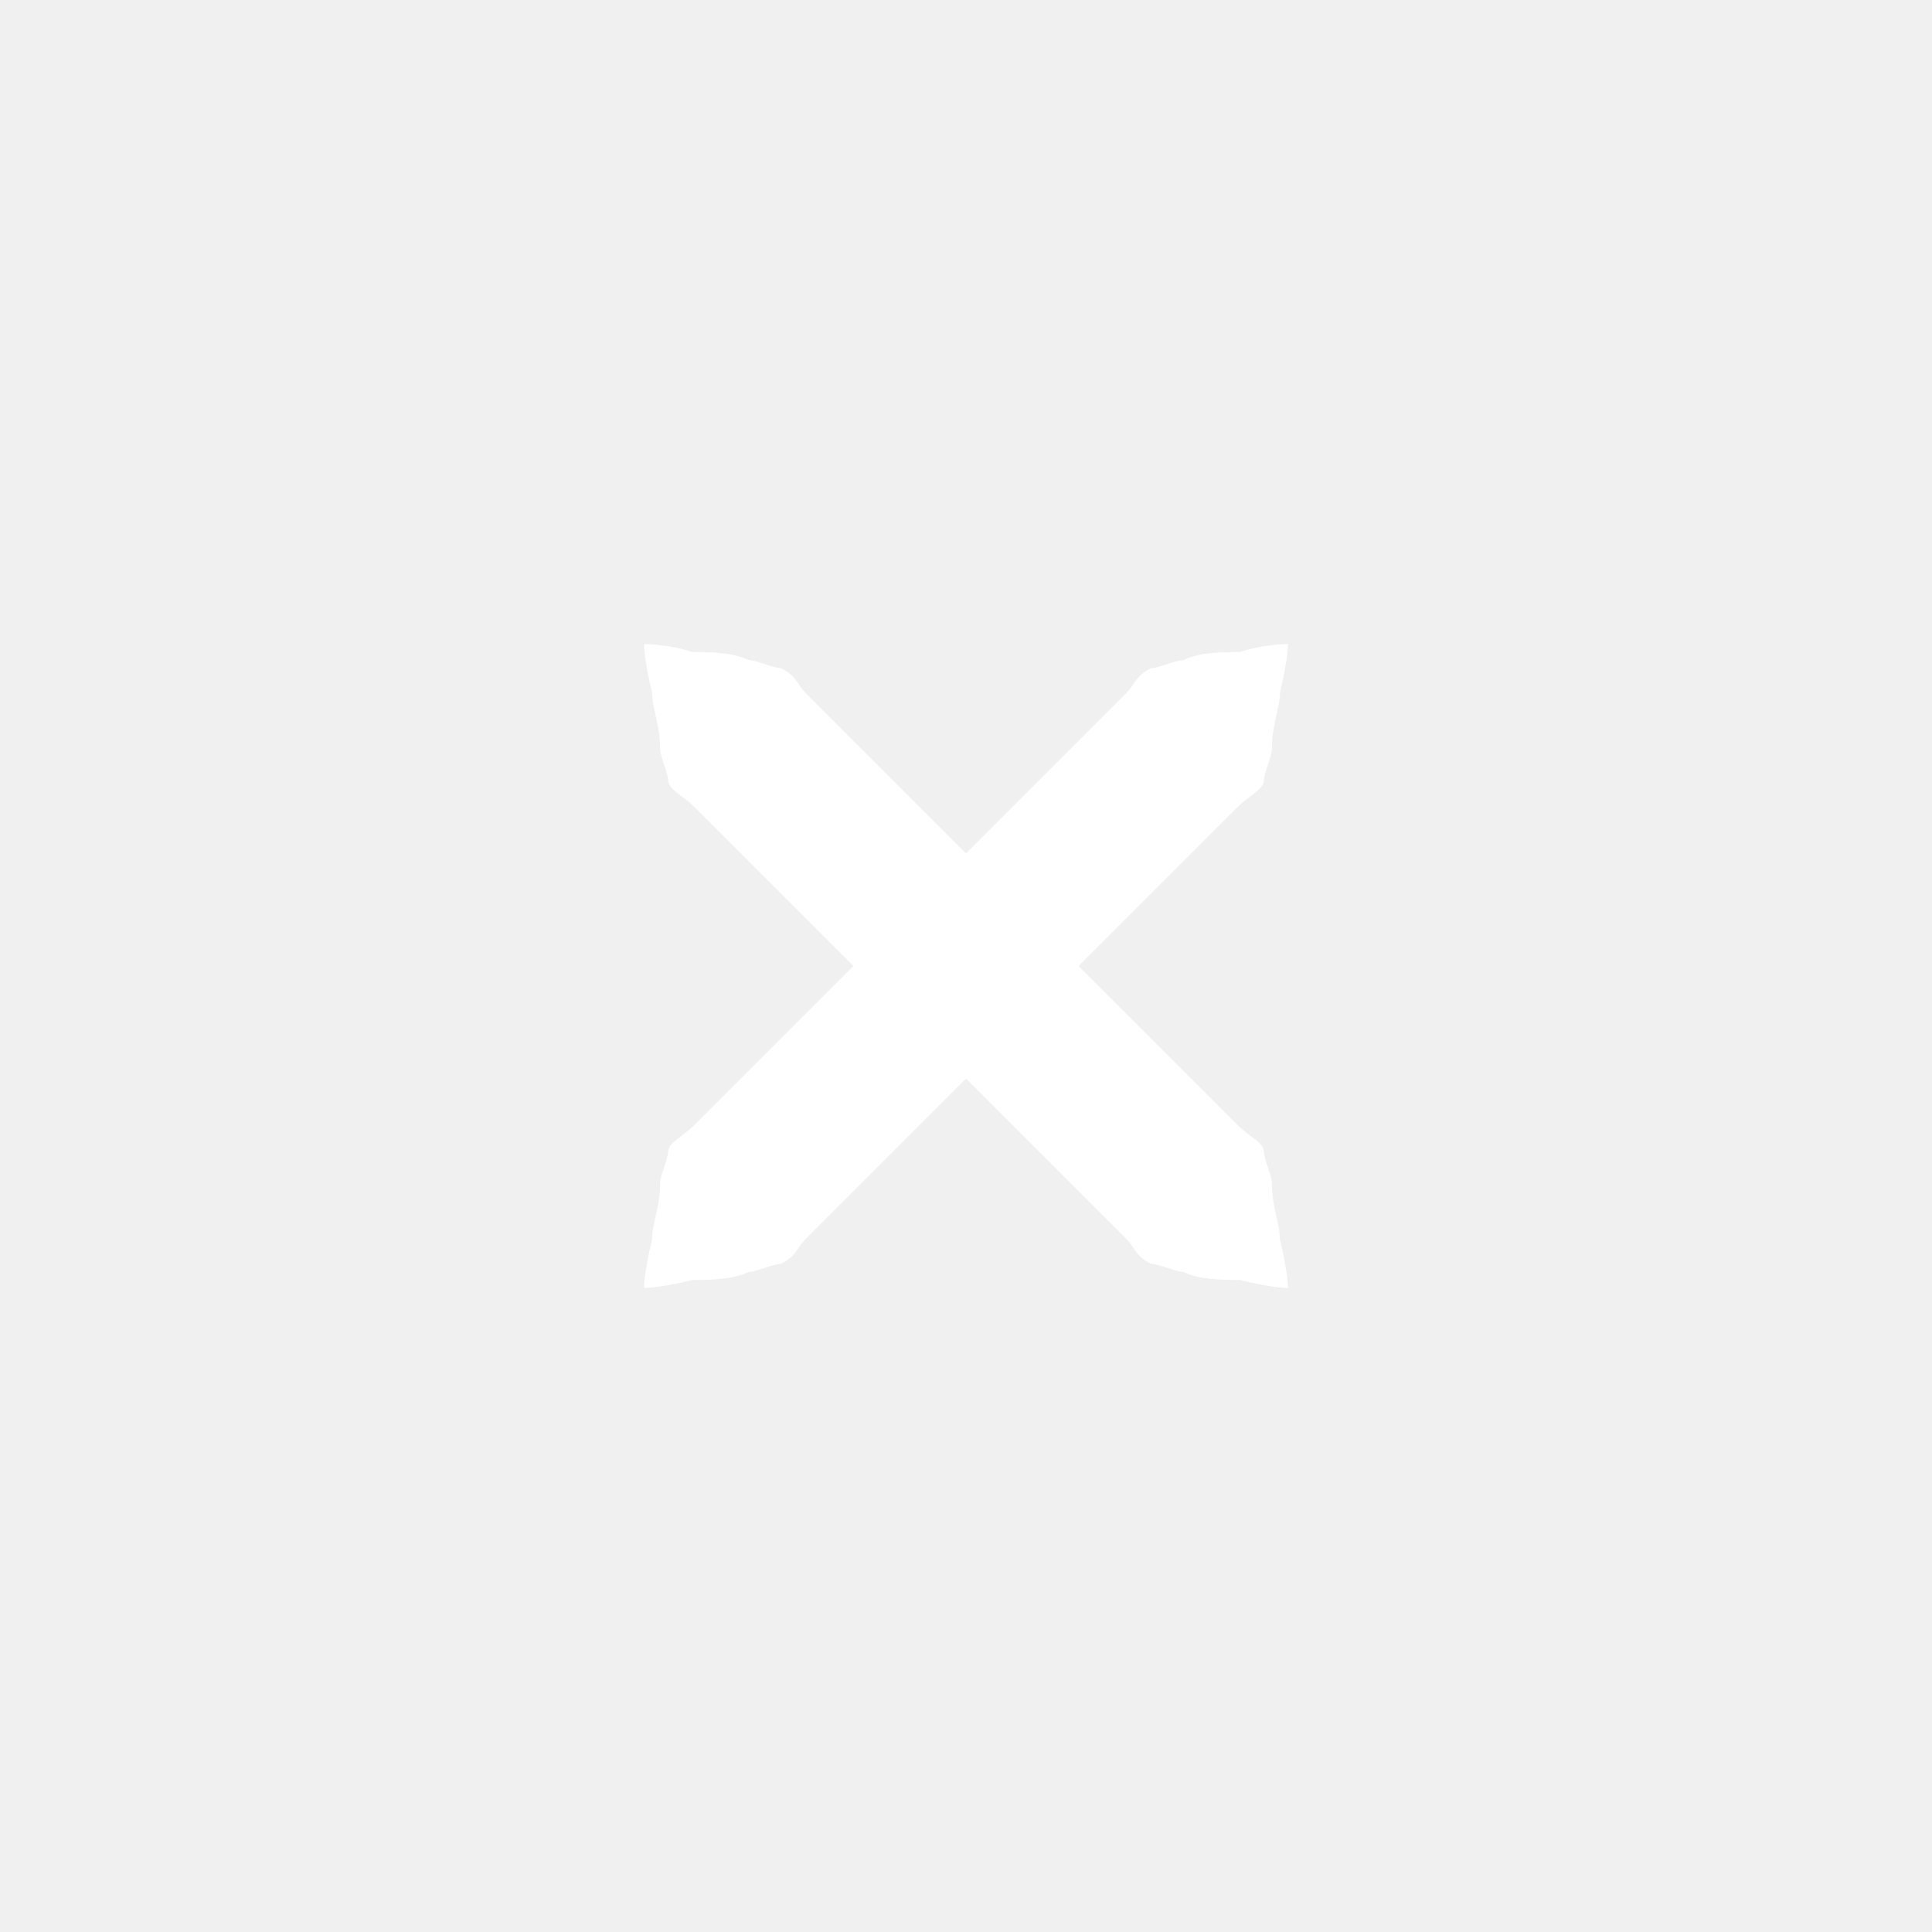
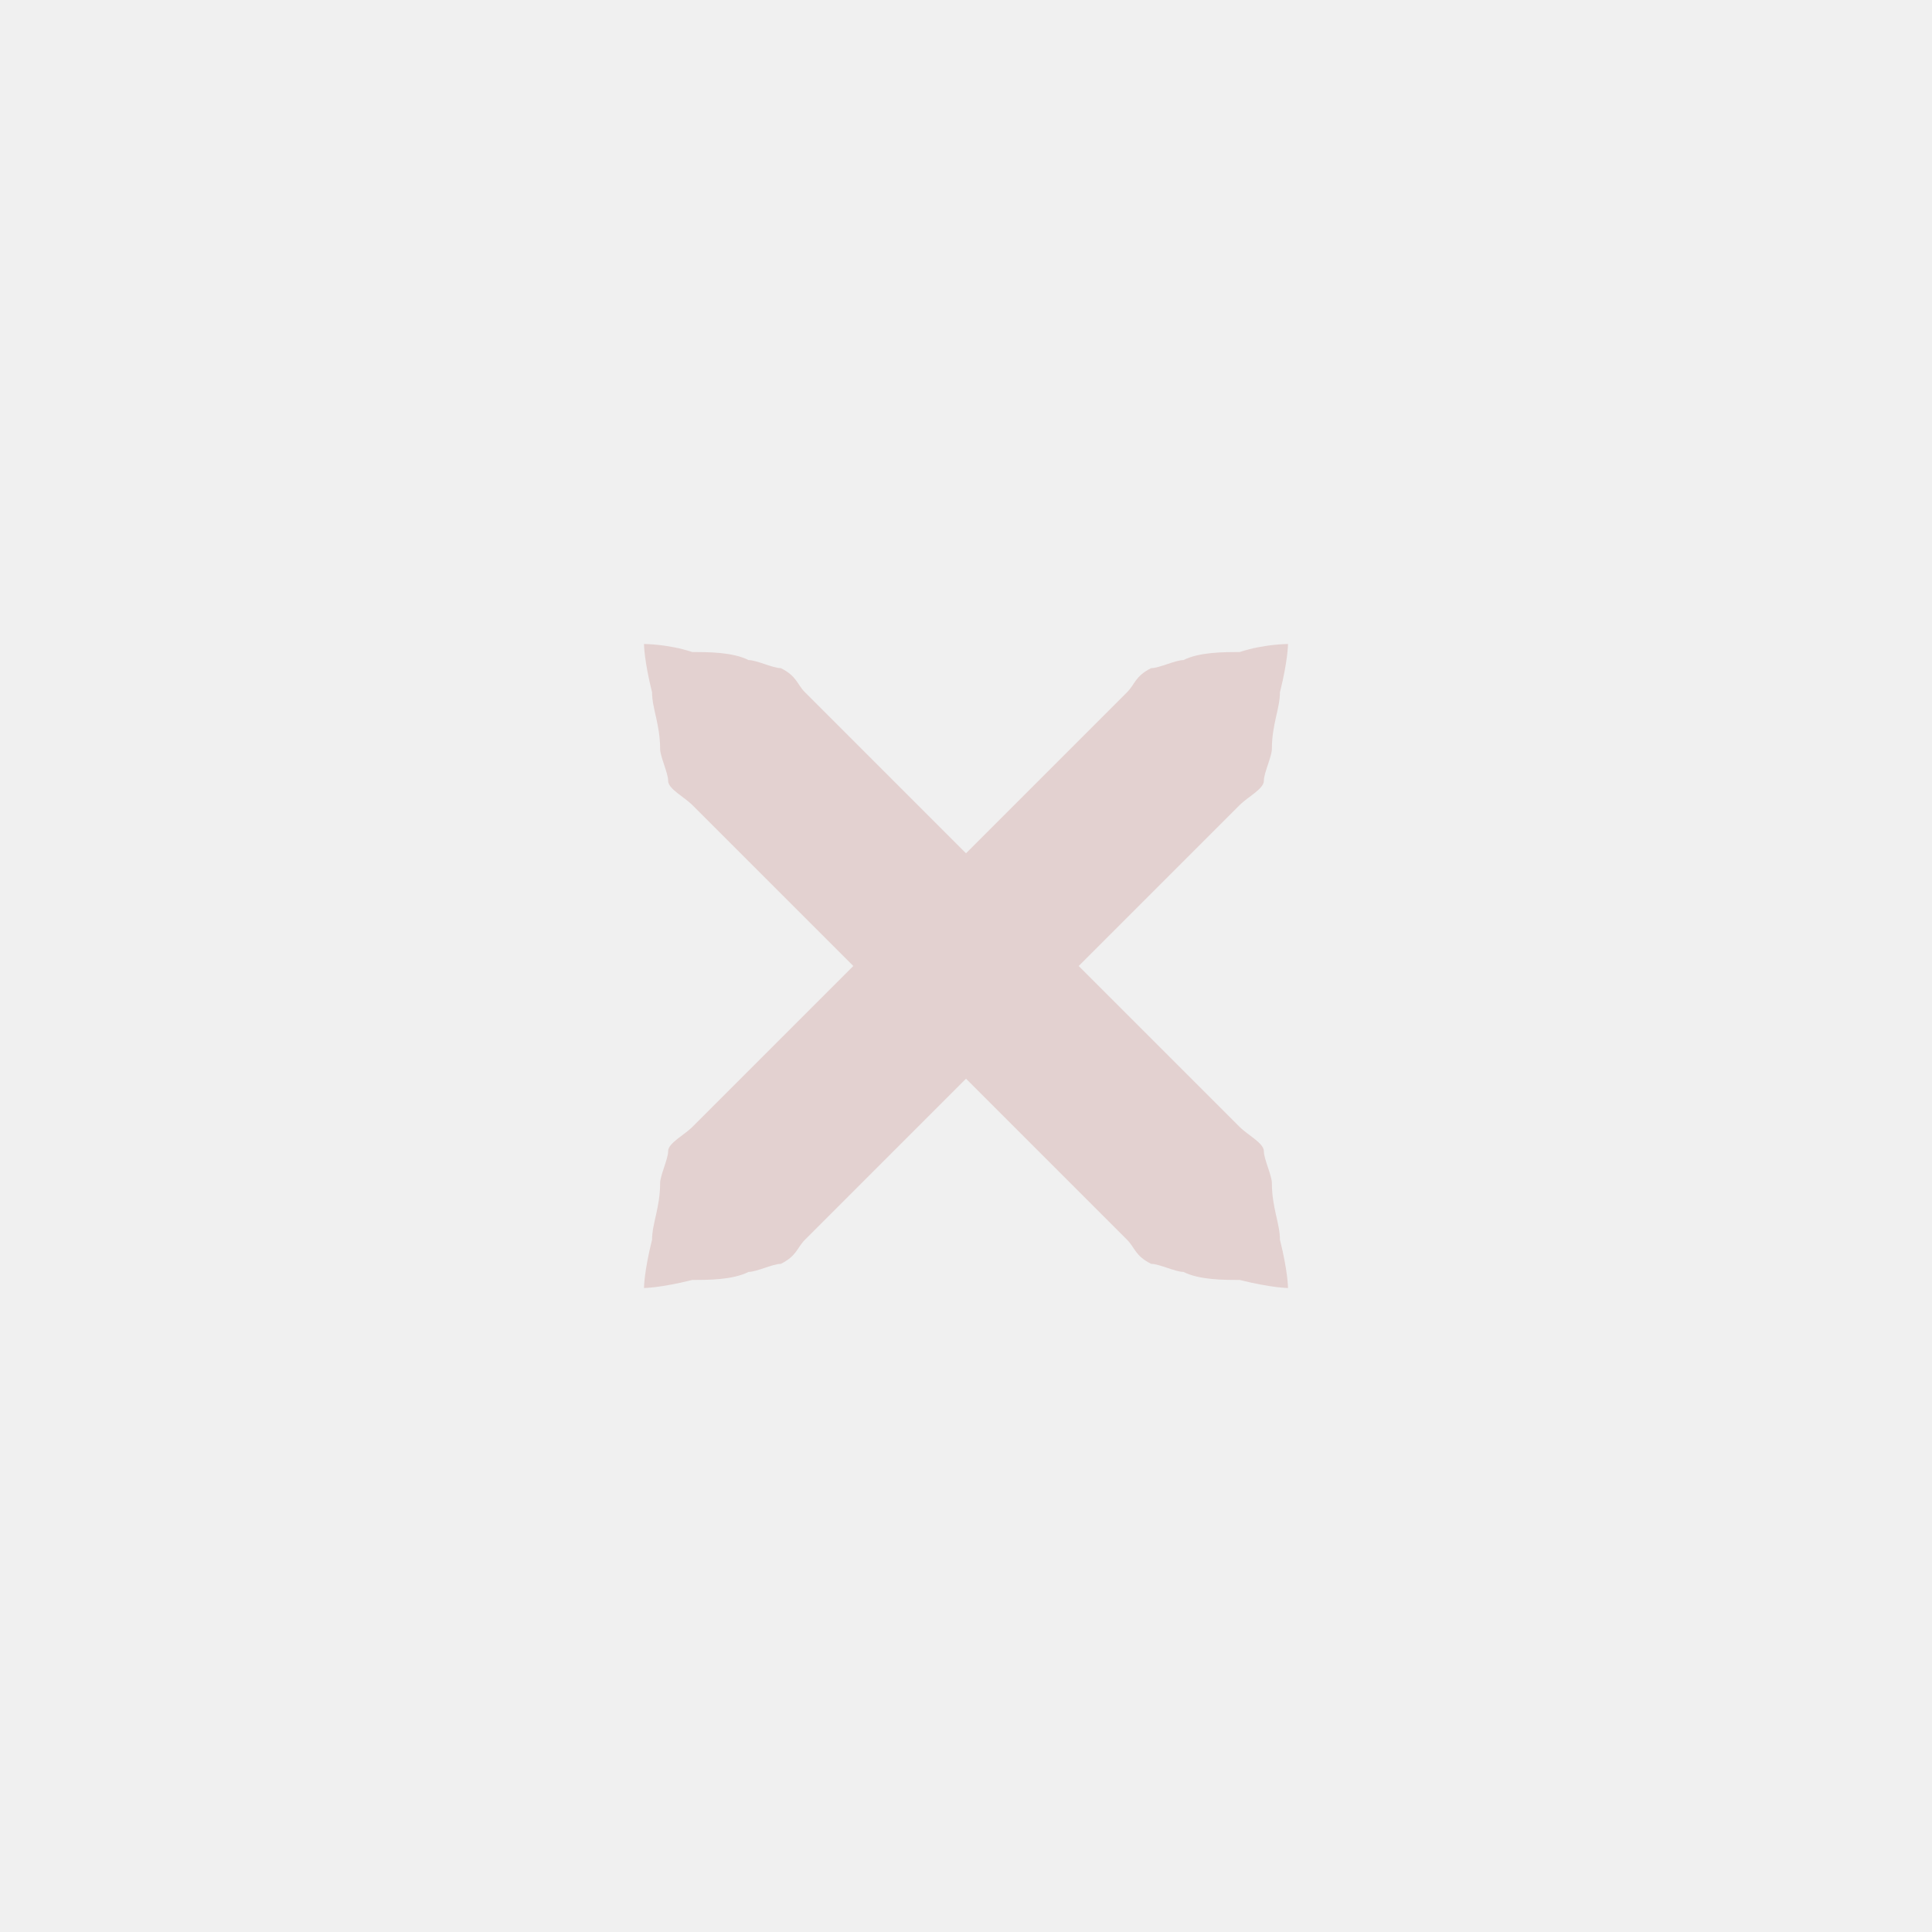
<svg xmlns="http://www.w3.org/2000/svg" xmlns:xlink="http://www.w3.org/1999/xlink" version="1.1" x="0px" y="0px" width="24px" height="24px" viewBox="0 0 24 24">
-   <path id="a" fill="#ffffff" d="M16,8c0,0,0,0.2-0.1,0.6c0,0.2-0.1,0.4-0.1,0.7c0,0.1-0.1,0.3-0.1,0.4c0,0.1-0.2,0.2-0.3,0.3c-0.7,0.7-1.7,1.7-2.7,2.7c-1,1-2,2-2.7,2.7c-0.1,0.1-0.1,0.2-0.3,0.3c-0.1,0-0.3,0.1-0.4,0.1c-0.2,0.1-0.5,0.1-0.7,0.1C8.2,16,8,16,8,16s0-0.2,0.1-0.6c0-0.2,0.1-0.4,0.1-0.7c0-0.1,0.1-0.3,0.1-0.4c0-0.1,0.2-0.2,0.3-0.3c0.7-0.7,1.7-1.7,2.7-2.7c1-1,2-2,2.7-2.7c0.1-0.1,0.1-0.2,0.3-0.3c0.1,0,0.3-0.1,0.4-0.1c0.2-0.1,0.5-0.1,0.7-0.1C15.7,8,16,8,16,8z" />
+   <path id="a" fill="#e3d1d0" d="M16,8c0,0,0,0.2-0.1,0.6c0,0.2-0.1,0.4-0.1,0.7c0,0.1-0.1,0.3-0.1,0.4c0,0.1-0.2,0.2-0.3,0.3c-0.7,0.7-1.7,1.7-2.7,2.7c-1,1-2,2-2.7,2.7c-0.1,0.1-0.1,0.2-0.3,0.3c-0.1,0-0.3,0.1-0.4,0.1c-0.2,0.1-0.5,0.1-0.7,0.1C8.2,16,8,16,8,16s0-0.2,0.1-0.6c0-0.2,0.1-0.4,0.1-0.7c0-0.1,0.1-0.3,0.1-0.4c0-0.1,0.2-0.2,0.3-0.3c0.7-0.7,1.7-1.7,2.7-2.7c1-1,2-2,2.7-2.7c0.1-0.1,0.1-0.2,0.3-0.3c0.1,0,0.3-0.1,0.4-0.1c0.2-0.1,0.5-0.1,0.7-0.1C15.7,8,16,8,16,8z" />
  <use xlink:href="#a" transform="matrix(-1,0,0,1,24,0)" />
</svg>
